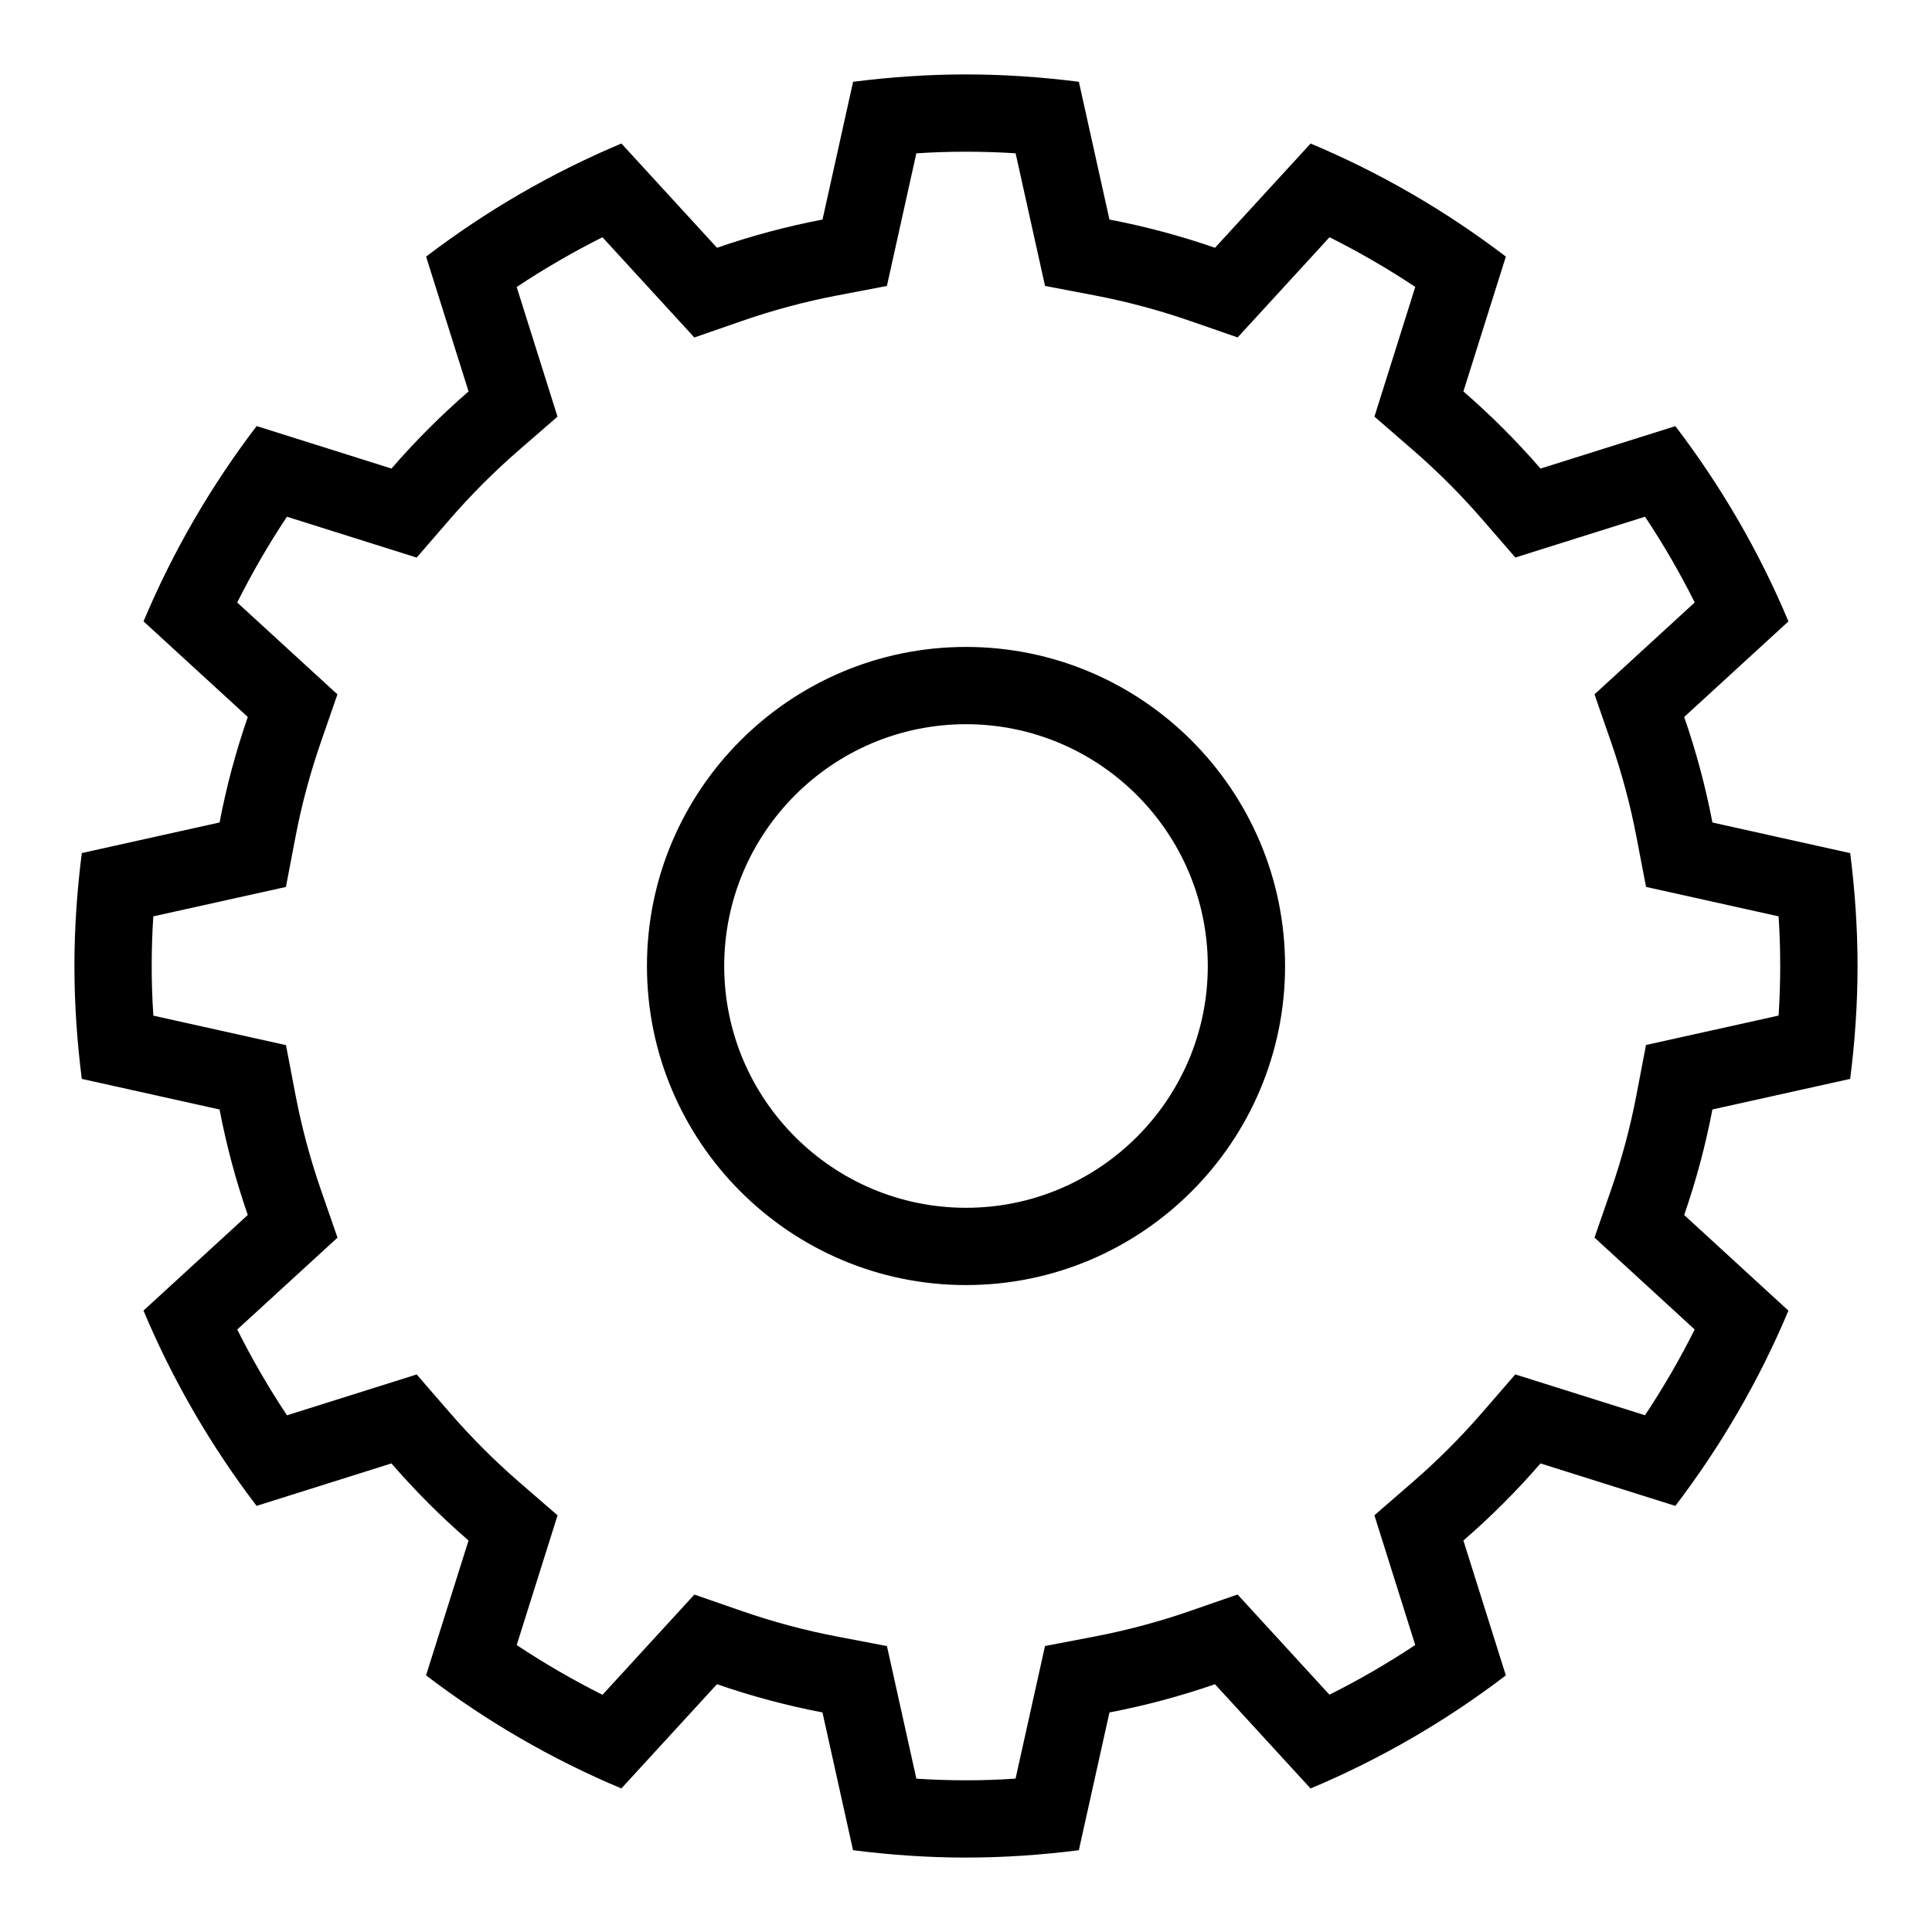
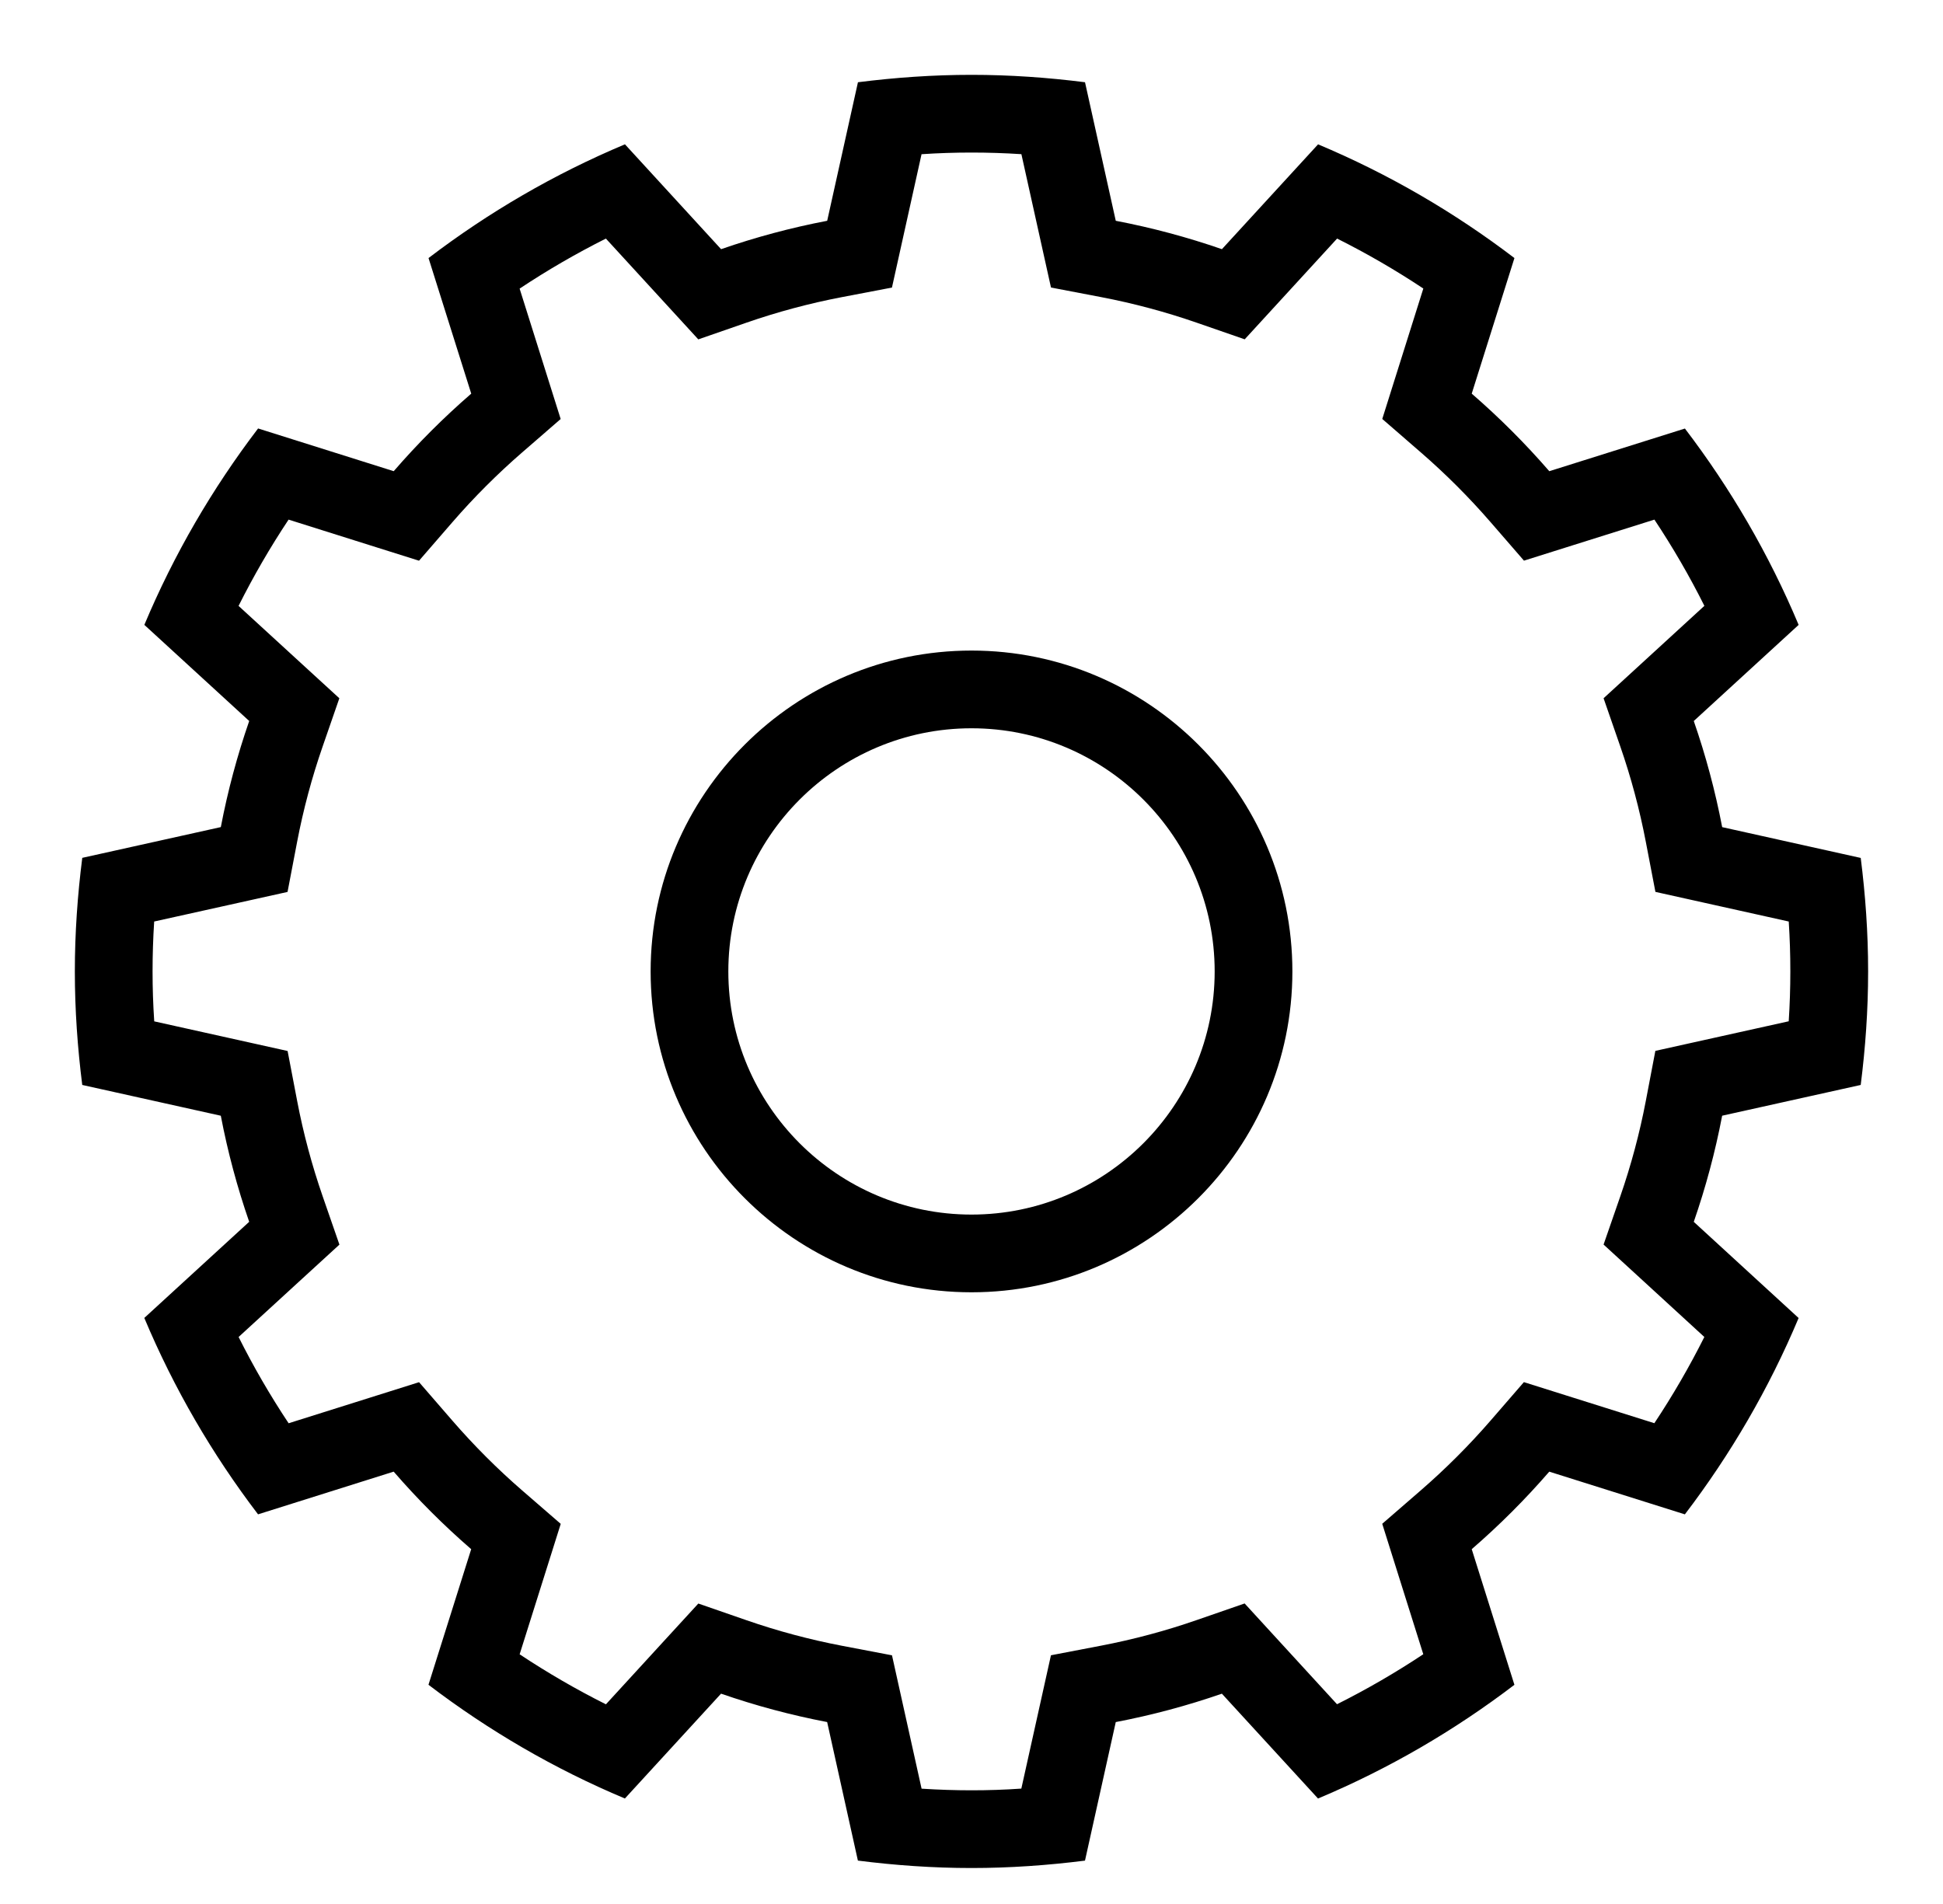
- <svg xmlns="http://www.w3.org/2000/svg" class="gear-icon" viewBox="0 0 100 100">
+ <svg xmlns="http://www.w3.org/2000/svg" class="gear-icon" viewBox="0 0 100 98">
  <path d="M50,7.852c0.849,0,1.701,0.027,2.568,0.083l0.953,4.296l0.57,2.568l2.583,0.494c1.655,0.316,3.306,0.758,4.905,1.312    l2.482,0.86l1.775-1.936l2.98-3.25c1.526,0.764,3.009,1.623,4.438,2.572l-1.325,4.209l-0.788,2.504l1.983,1.72    c1.275,1.106,2.483,2.313,3.59,3.59l1.72,1.983l2.503-0.788l4.21-1.324c0.949,1.429,1.809,2.912,2.572,4.438l-3.25,2.98    l-1.938,1.776l0.861,2.483c0.553,1.593,0.994,3.242,1.312,4.903l0.495,2.581l2.565,0.57l4.297,0.955    c0.055,0.86,0.082,1.705,0.082,2.547v0.039c0,0.831-0.028,1.683-0.083,2.549l-4.296,0.953l-2.568,0.57l-0.493,2.585    c-0.315,1.652-0.757,3.302-1.312,4.903l-0.86,2.481l1.936,1.775l3.25,2.982c-0.765,1.526-1.624,3.009-2.573,4.438l-4.209-1.325    l-2.505-0.789l-1.72,1.985c-1.103,1.272-2.31,2.479-3.587,3.586l-1.984,1.72l0.788,2.505l1.325,4.21    c-1.431,0.949-2.914,1.809-4.44,2.573l-2.98-3.25l-1.775-1.937l-2.482,0.86c-1.595,0.553-3.244,0.994-4.904,1.312l-2.582,0.495    l-0.57,2.566l-0.954,4.296C51.7,92.121,50.849,92.148,50,92.148c-0.839,0-1.697-0.028-2.569-0.084l-0.953-4.295l-0.57-2.569    l-2.584-0.493c-1.653-0.316-3.302-0.757-4.902-1.312l-2.481-0.86l-1.776,1.936l-2.98,3.251c-1.527-0.765-3.011-1.625-4.441-2.574    l1.326-4.208l0.789-2.506l-1.985-1.72c-1.272-1.103-2.479-2.31-3.586-3.587l-1.72-1.985l-2.505,0.789l-4.209,1.325    c-0.95-1.43-1.81-2.913-2.574-4.44l3.251-2.98l1.938-1.775l-0.861-2.483c-0.555-1.6-0.996-3.248-1.312-4.9l-0.494-2.583    l-2.568-0.571l-4.296-0.954C7.879,51.7,7.852,50.849,7.852,50s0.027-1.701,0.083-2.569l4.296-0.953l2.568-0.57l0.494-2.583    c0.316-1.655,0.758-3.305,1.312-4.902l0.86-2.483l-1.937-1.775l-3.25-2.979c0.765-1.527,1.624-3.011,2.574-4.441l4.208,1.326    l2.506,0.789l1.72-1.985c1.104-1.274,2.311-2.481,3.587-3.588l1.983-1.72l-0.788-2.504l-1.325-4.208    c1.43-0.95,2.914-1.81,4.44-2.575l2.98,3.25l1.776,1.938l2.482-0.861c1.599-0.555,3.248-0.996,4.9-1.312l2.585-0.494l0.57-2.568    l0.953-4.296C48.299,7.879,49.152,7.852,50,7.852 M50,66.515c9.106,0,16.515-7.408,16.515-16.515S59.107,33.485,50,33.485    S33.486,40.894,33.486,50S40.894,66.515,50,66.515 M50,3.852c-1.981,0-3.929,0.139-5.844,0.381l-1.583,7.131    c-1.871,0.357-3.694,0.849-5.461,1.461l-4.948-5.397c-3.63,1.523-7.021,3.5-10.109,5.854l2.198,6.979    c-1.424,1.234-2.757,2.567-3.99,3.991l-6.98-2.199c-2.354,3.089-4.331,6.479-5.854,10.109l5.397,4.948    c-0.613,1.768-1.104,3.59-1.461,5.461l-7.131,1.583C3.991,46.071,3.852,48.019,3.852,50c0,1.98,0.139,3.928,0.381,5.843    l7.131,1.584c0.357,1.871,0.849,3.693,1.461,5.46l-5.398,4.948c1.523,3.63,3.5,7.021,5.854,10.109l6.98-2.198    c1.233,1.424,2.566,2.758,3.99,3.991l-2.199,6.979c3.089,2.354,6.479,4.332,10.109,5.854l4.949-5.396    c1.767,0.612,3.59,1.104,5.461,1.461l1.582,7.131c1.916,0.243,3.864,0.382,5.846,0.382c1.98,0,3.927-0.139,5.842-0.381    l1.584-7.131c1.871-0.358,3.694-0.849,5.461-1.461l4.948,5.396c3.63-1.522,7.021-3.499,10.108-5.853l-2.197-6.981    c1.424-1.233,2.758-2.566,3.991-3.99l6.979,2.198c2.354-3.088,4.331-6.478,5.854-10.106l-5.396-4.95    c0.612-1.768,1.104-3.591,1.461-5.463l7.131-1.583c0.242-1.908,0.381-3.85,0.381-5.824c0-0.007,0.001-0.013,0.001-0.02    s-0.001-0.013-0.001-0.02c0-1.973-0.139-3.913-0.38-5.821l-7.131-1.585c-0.358-1.871-0.849-3.694-1.462-5.462l5.397-4.948    c-1.522-3.629-3.499-7.02-5.853-10.106l-6.98,2.196c-1.234-1.424-2.568-2.758-3.992-3.992l2.198-6.979    c-3.087-2.354-6.477-4.33-10.106-5.853l-4.949,5.396c-1.768-0.612-3.592-1.104-5.463-1.461l-1.583-7.131    C53.929,3.991,51.982,3.852,50,3.852L50,3.852z M50,62.515c-6.9,0-12.515-5.614-12.515-12.515S43.1,37.485,50,37.485    S62.515,43.1,62.515,50S56.901,62.515,50,62.515L50,62.515z" />
</svg>
